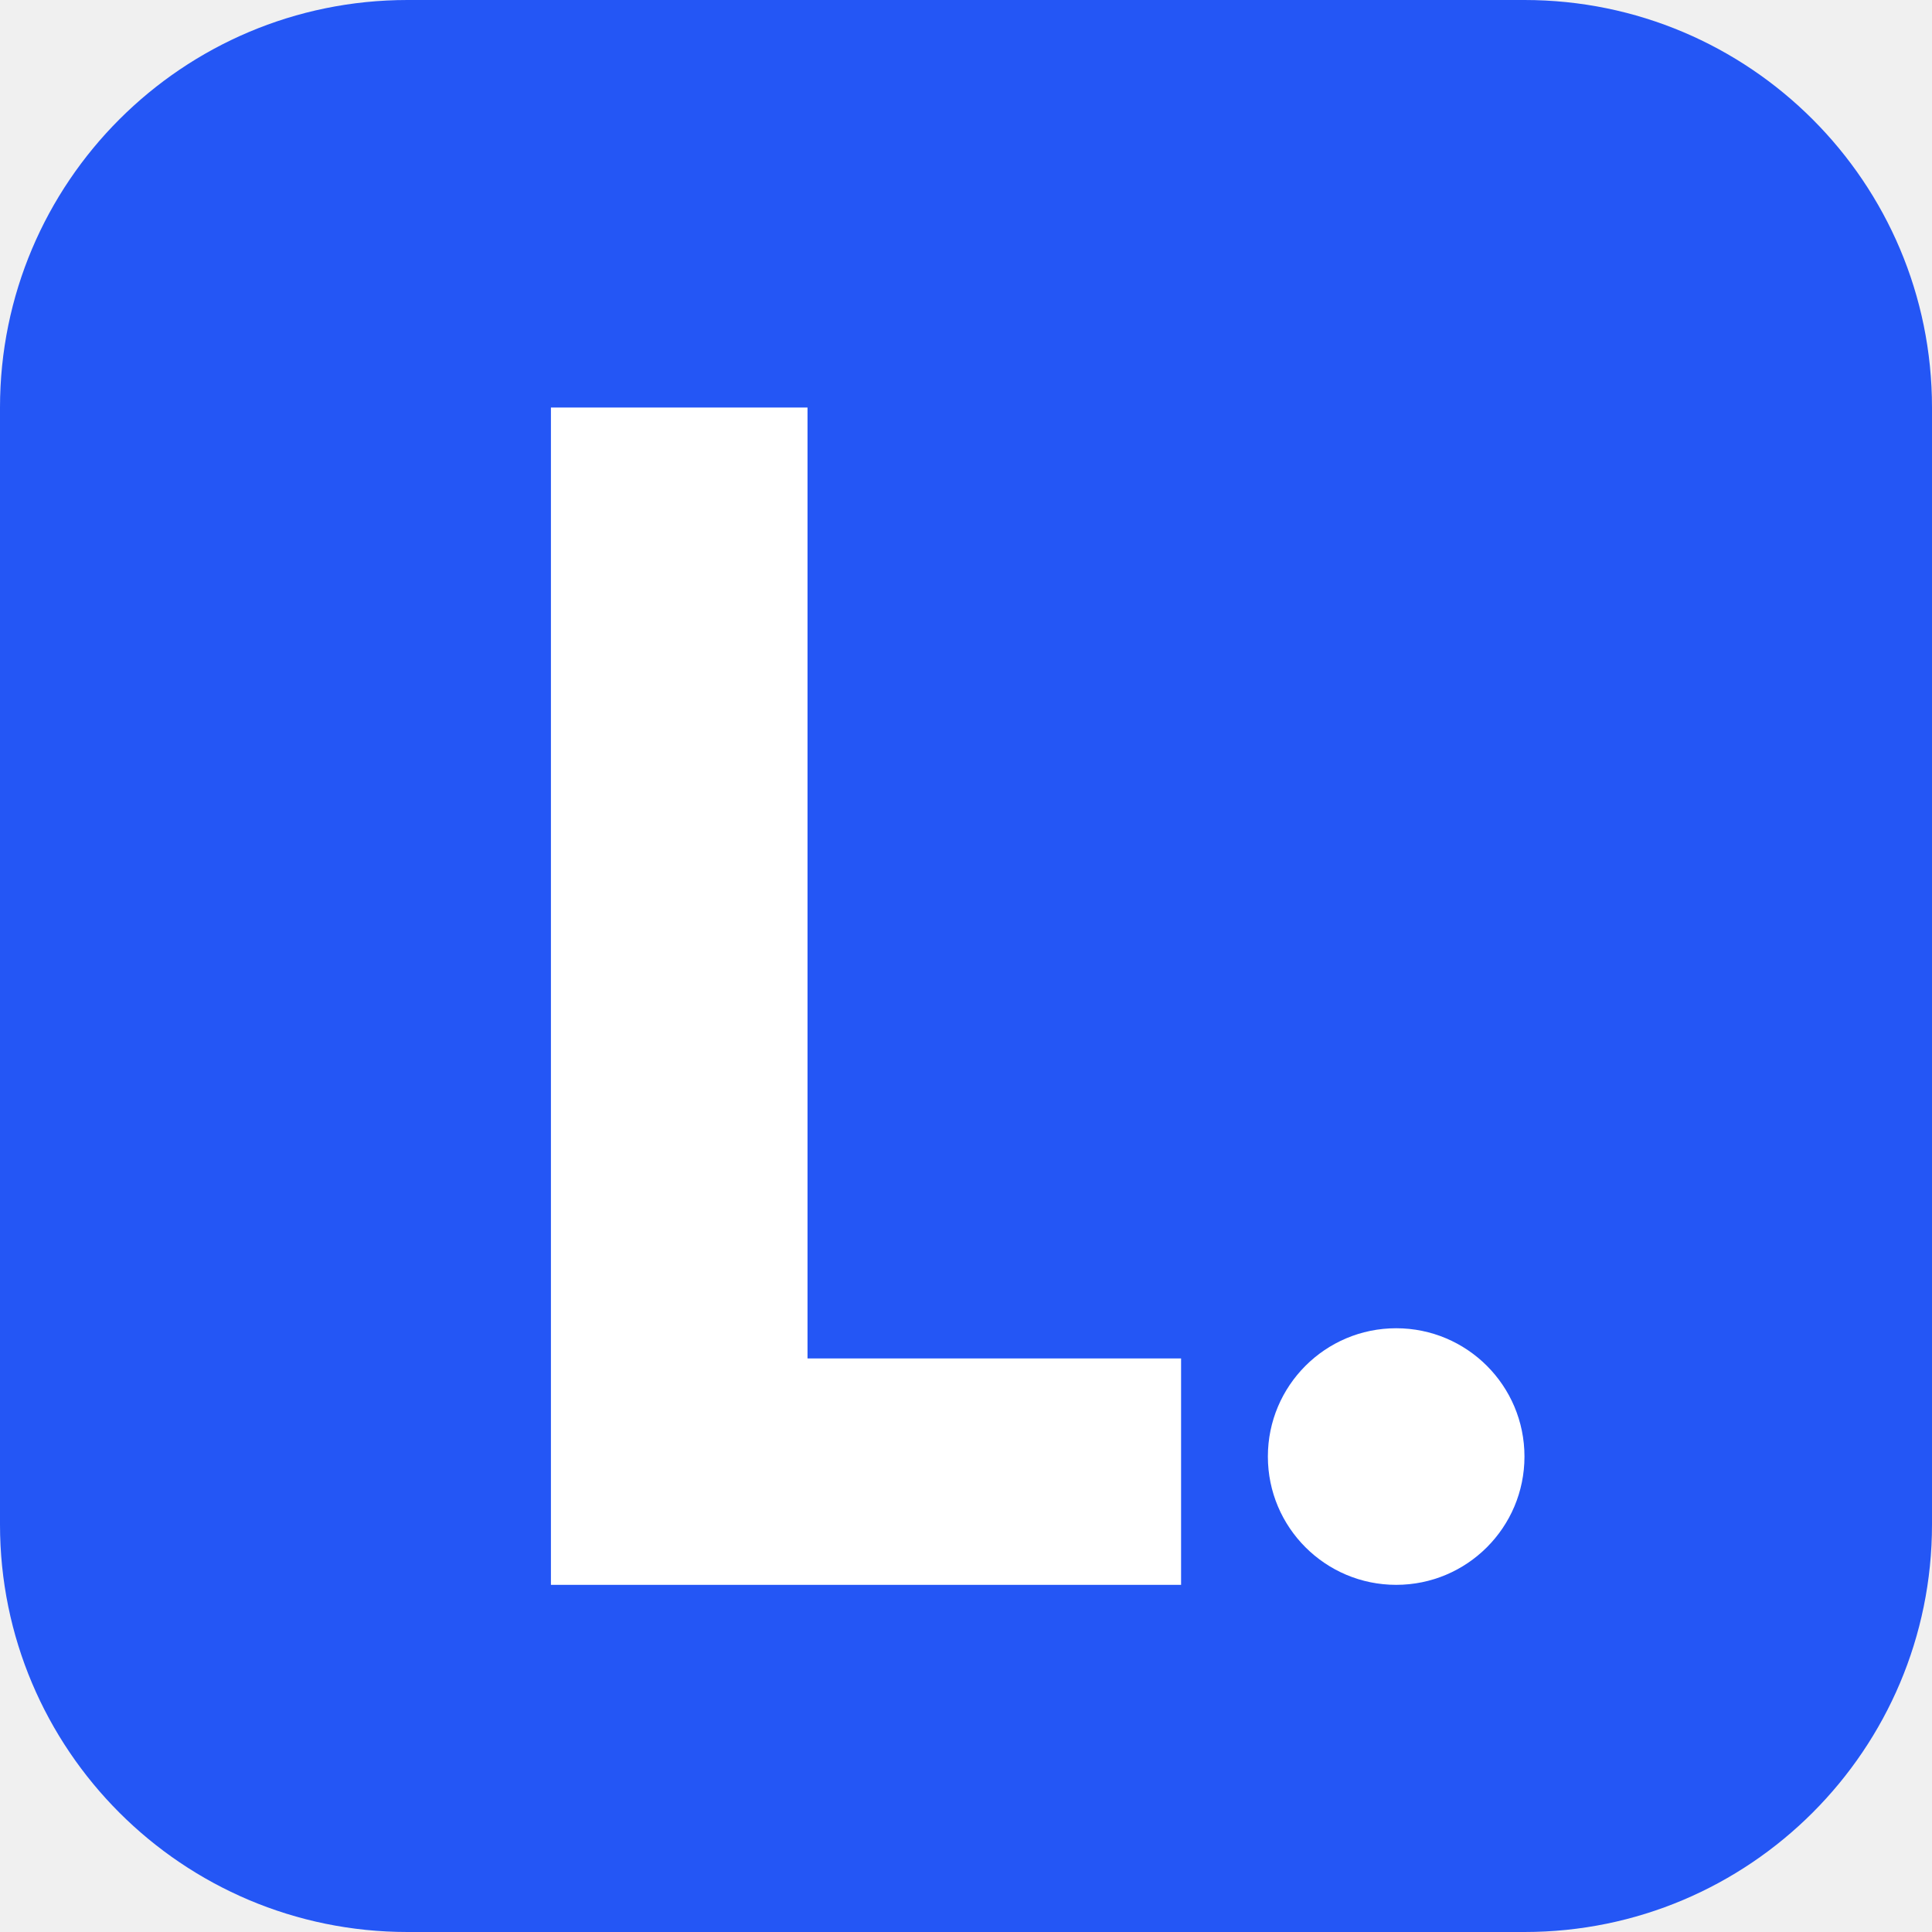
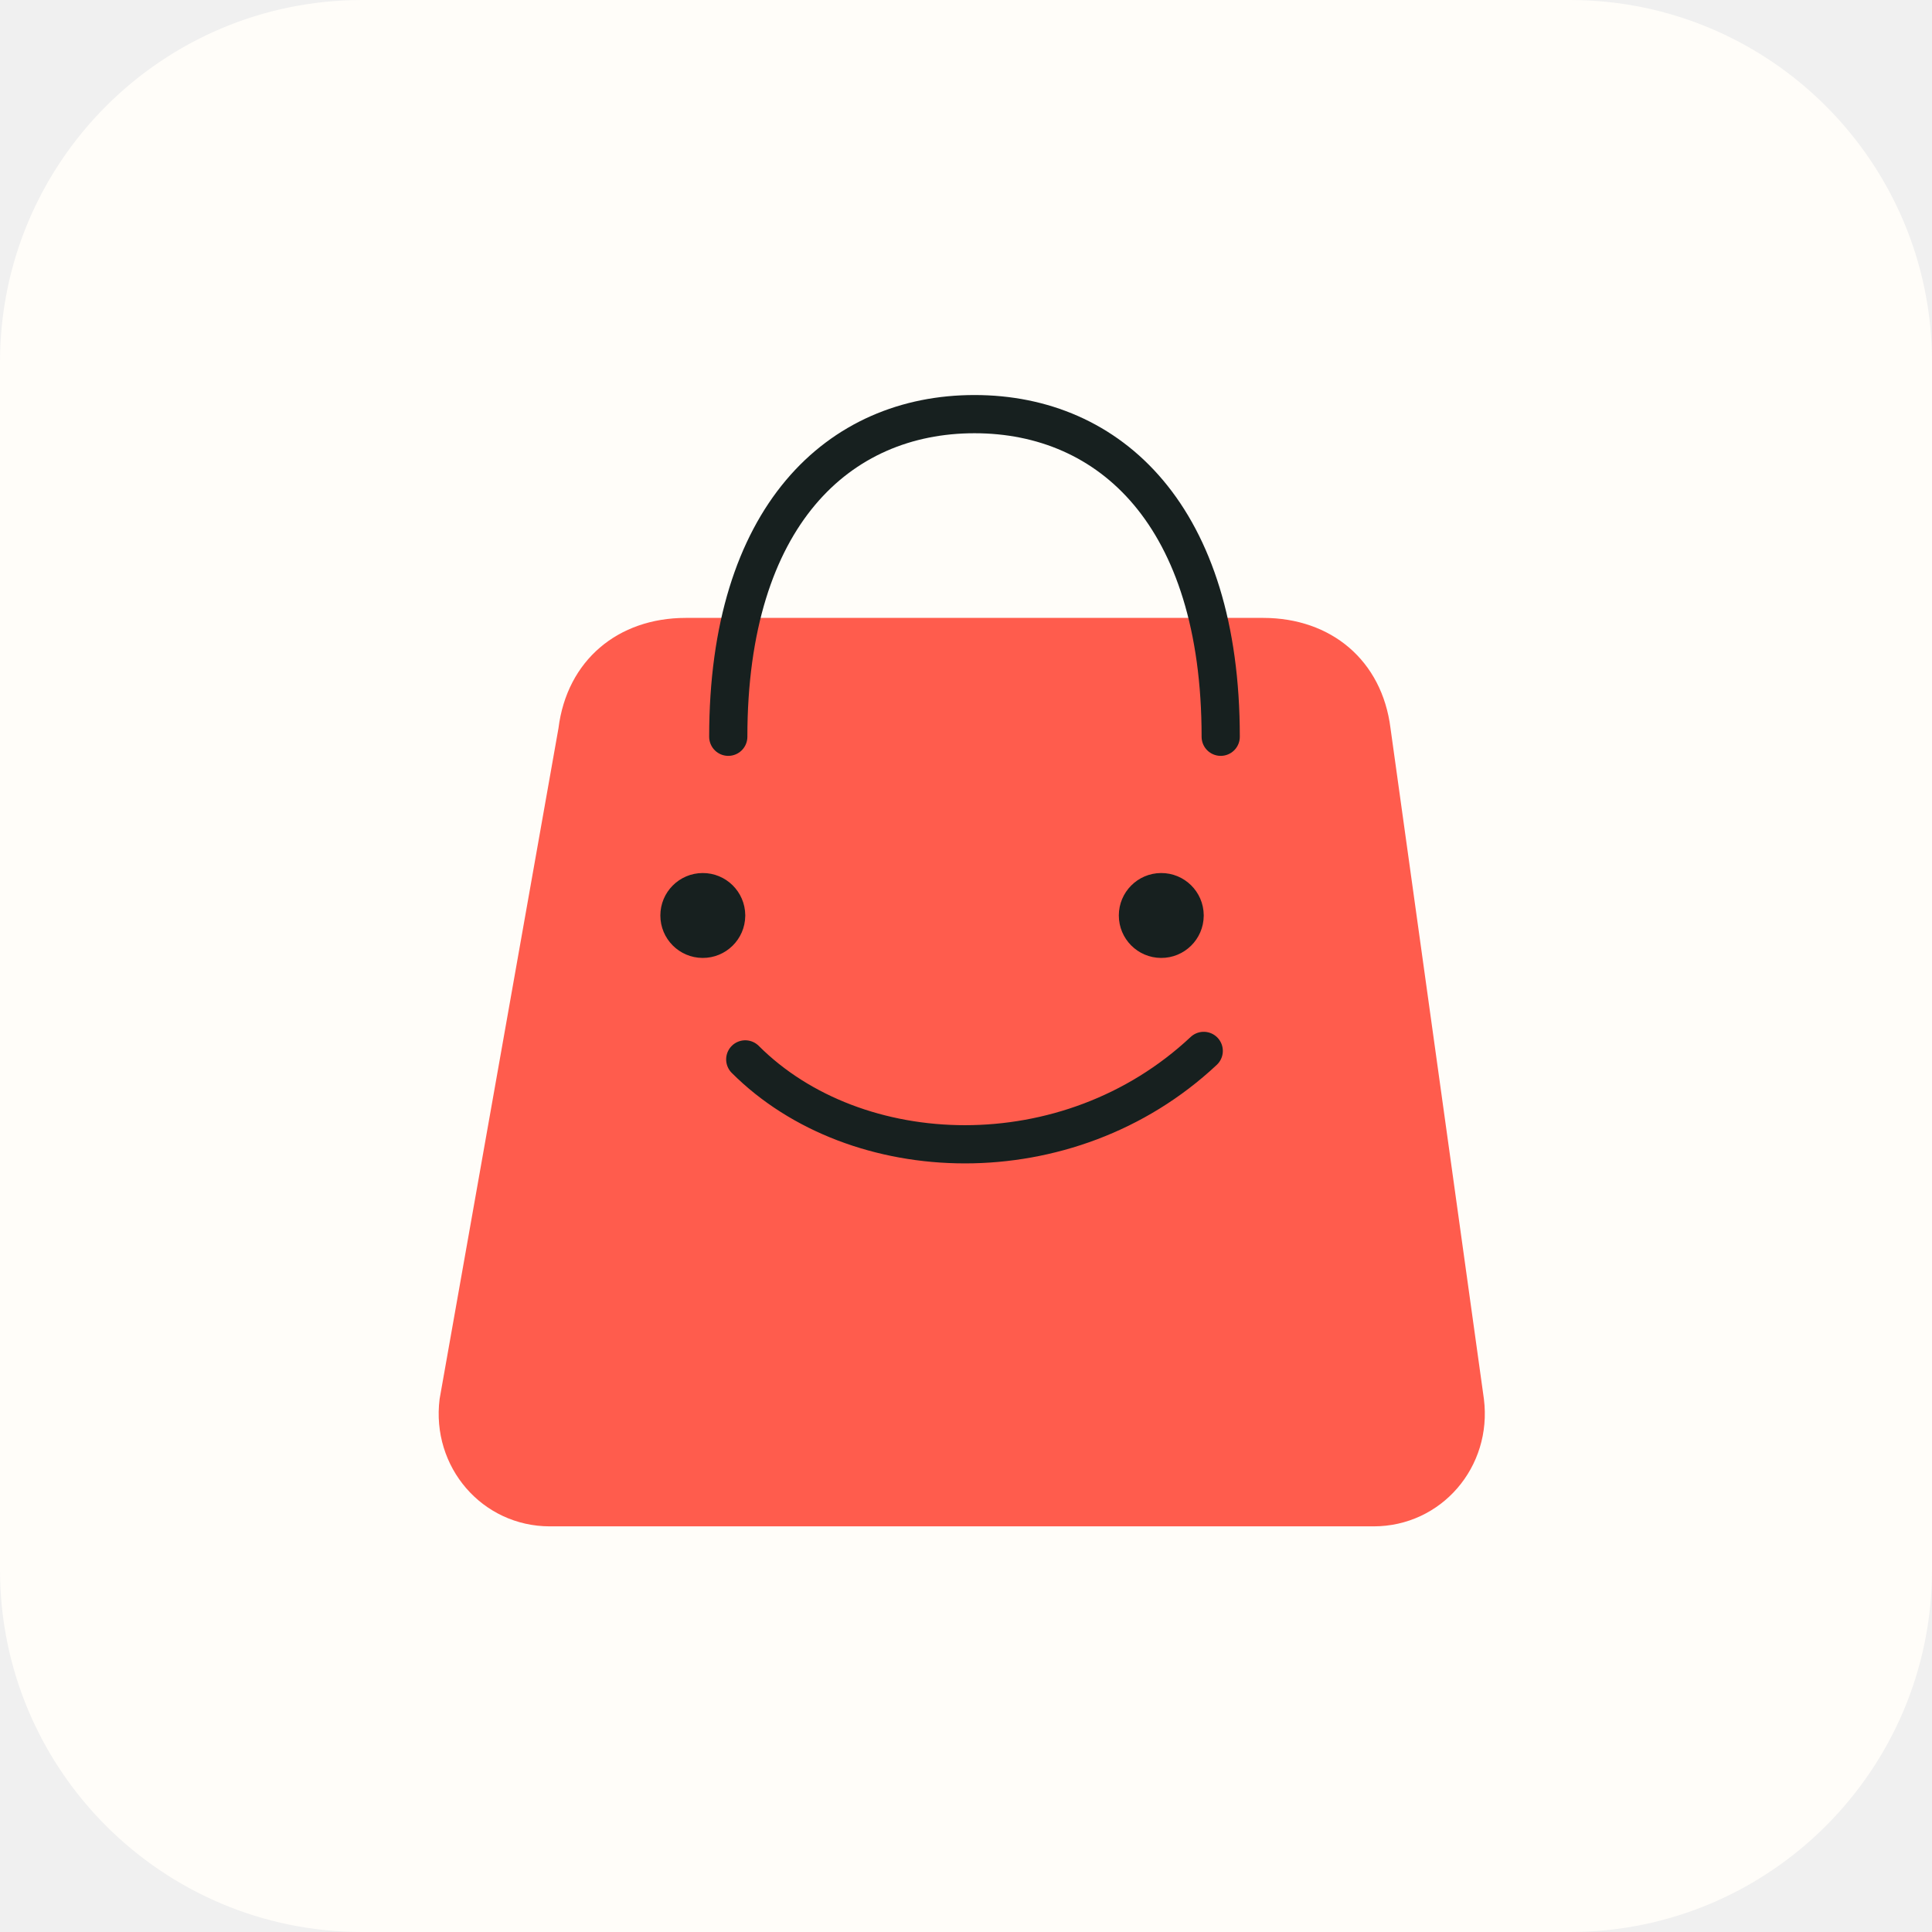
<svg xmlns="http://www.w3.org/2000/svg" width="512" height="512" viewBox="0 0 512 512">
-   <rect width="512" height="512" rx="108" fill="#2456f5" />
-   <path d="M146 108h68v252h99v60H146z" fill="white" />
-   <circle cx="370" cy="386" r="34" fill="white" />
+   <rect width="512" height="512" rx="96" fill="#fffdf9" />
+   <g transform="translate(76 76) scale(2.25)">
+     <path fill="#ff5c4d" d="M32 52c1-8 7-13 15-13h68c8 0 14 5 15 13l11 79c1 8-5 15-13 15H31c-8 0-14-7-13-15Z" />
+     <path fill="none" stroke="#17201f" stroke-width="4.5" stroke-linecap="round" stroke-linejoin="round" d="M52 53c0-26 13-38 29-38s29 12 29 38" />
+     <path fill="none" stroke="#17201f" stroke-width="4.5" stroke-linecap="round" stroke-linejoin="round" d="M54 91c13 13 38 14 54-1" />
+     <path fill="#17201f" d="M54 74a5 5 0 1 0 0 .1M108 74a5 5 0 1 0 0 .1" />
+   </g>
</svg>
